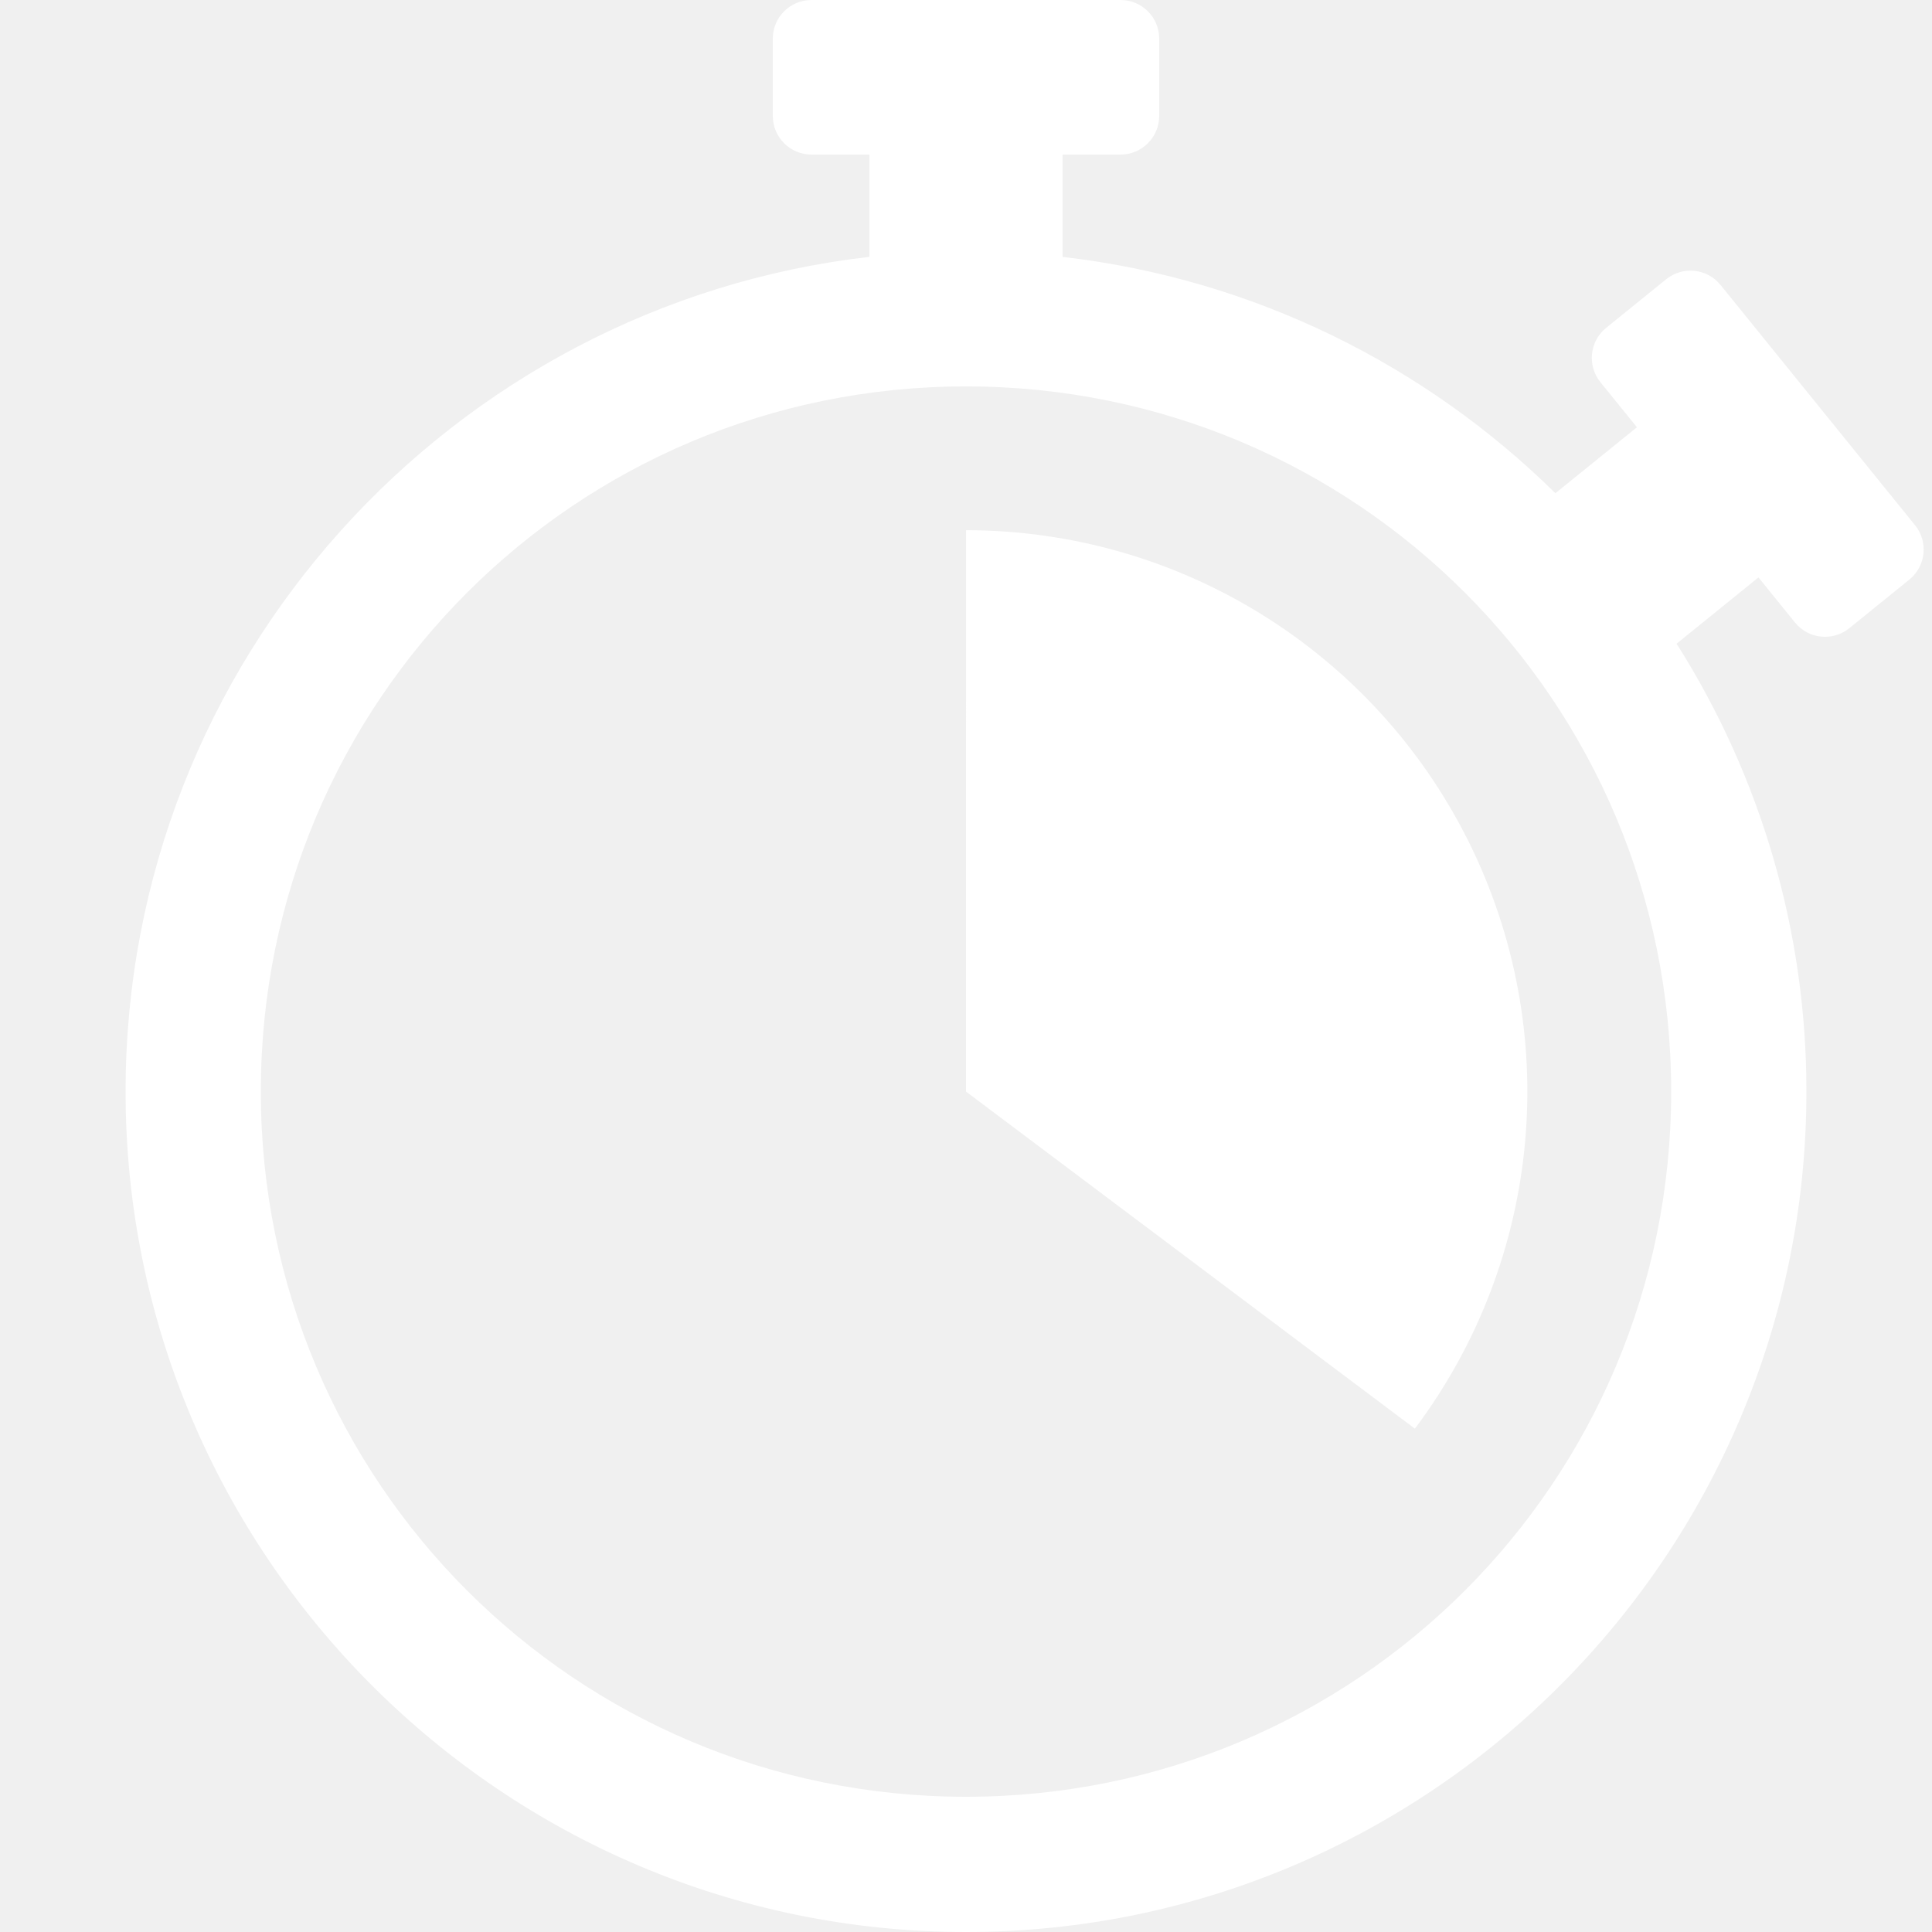
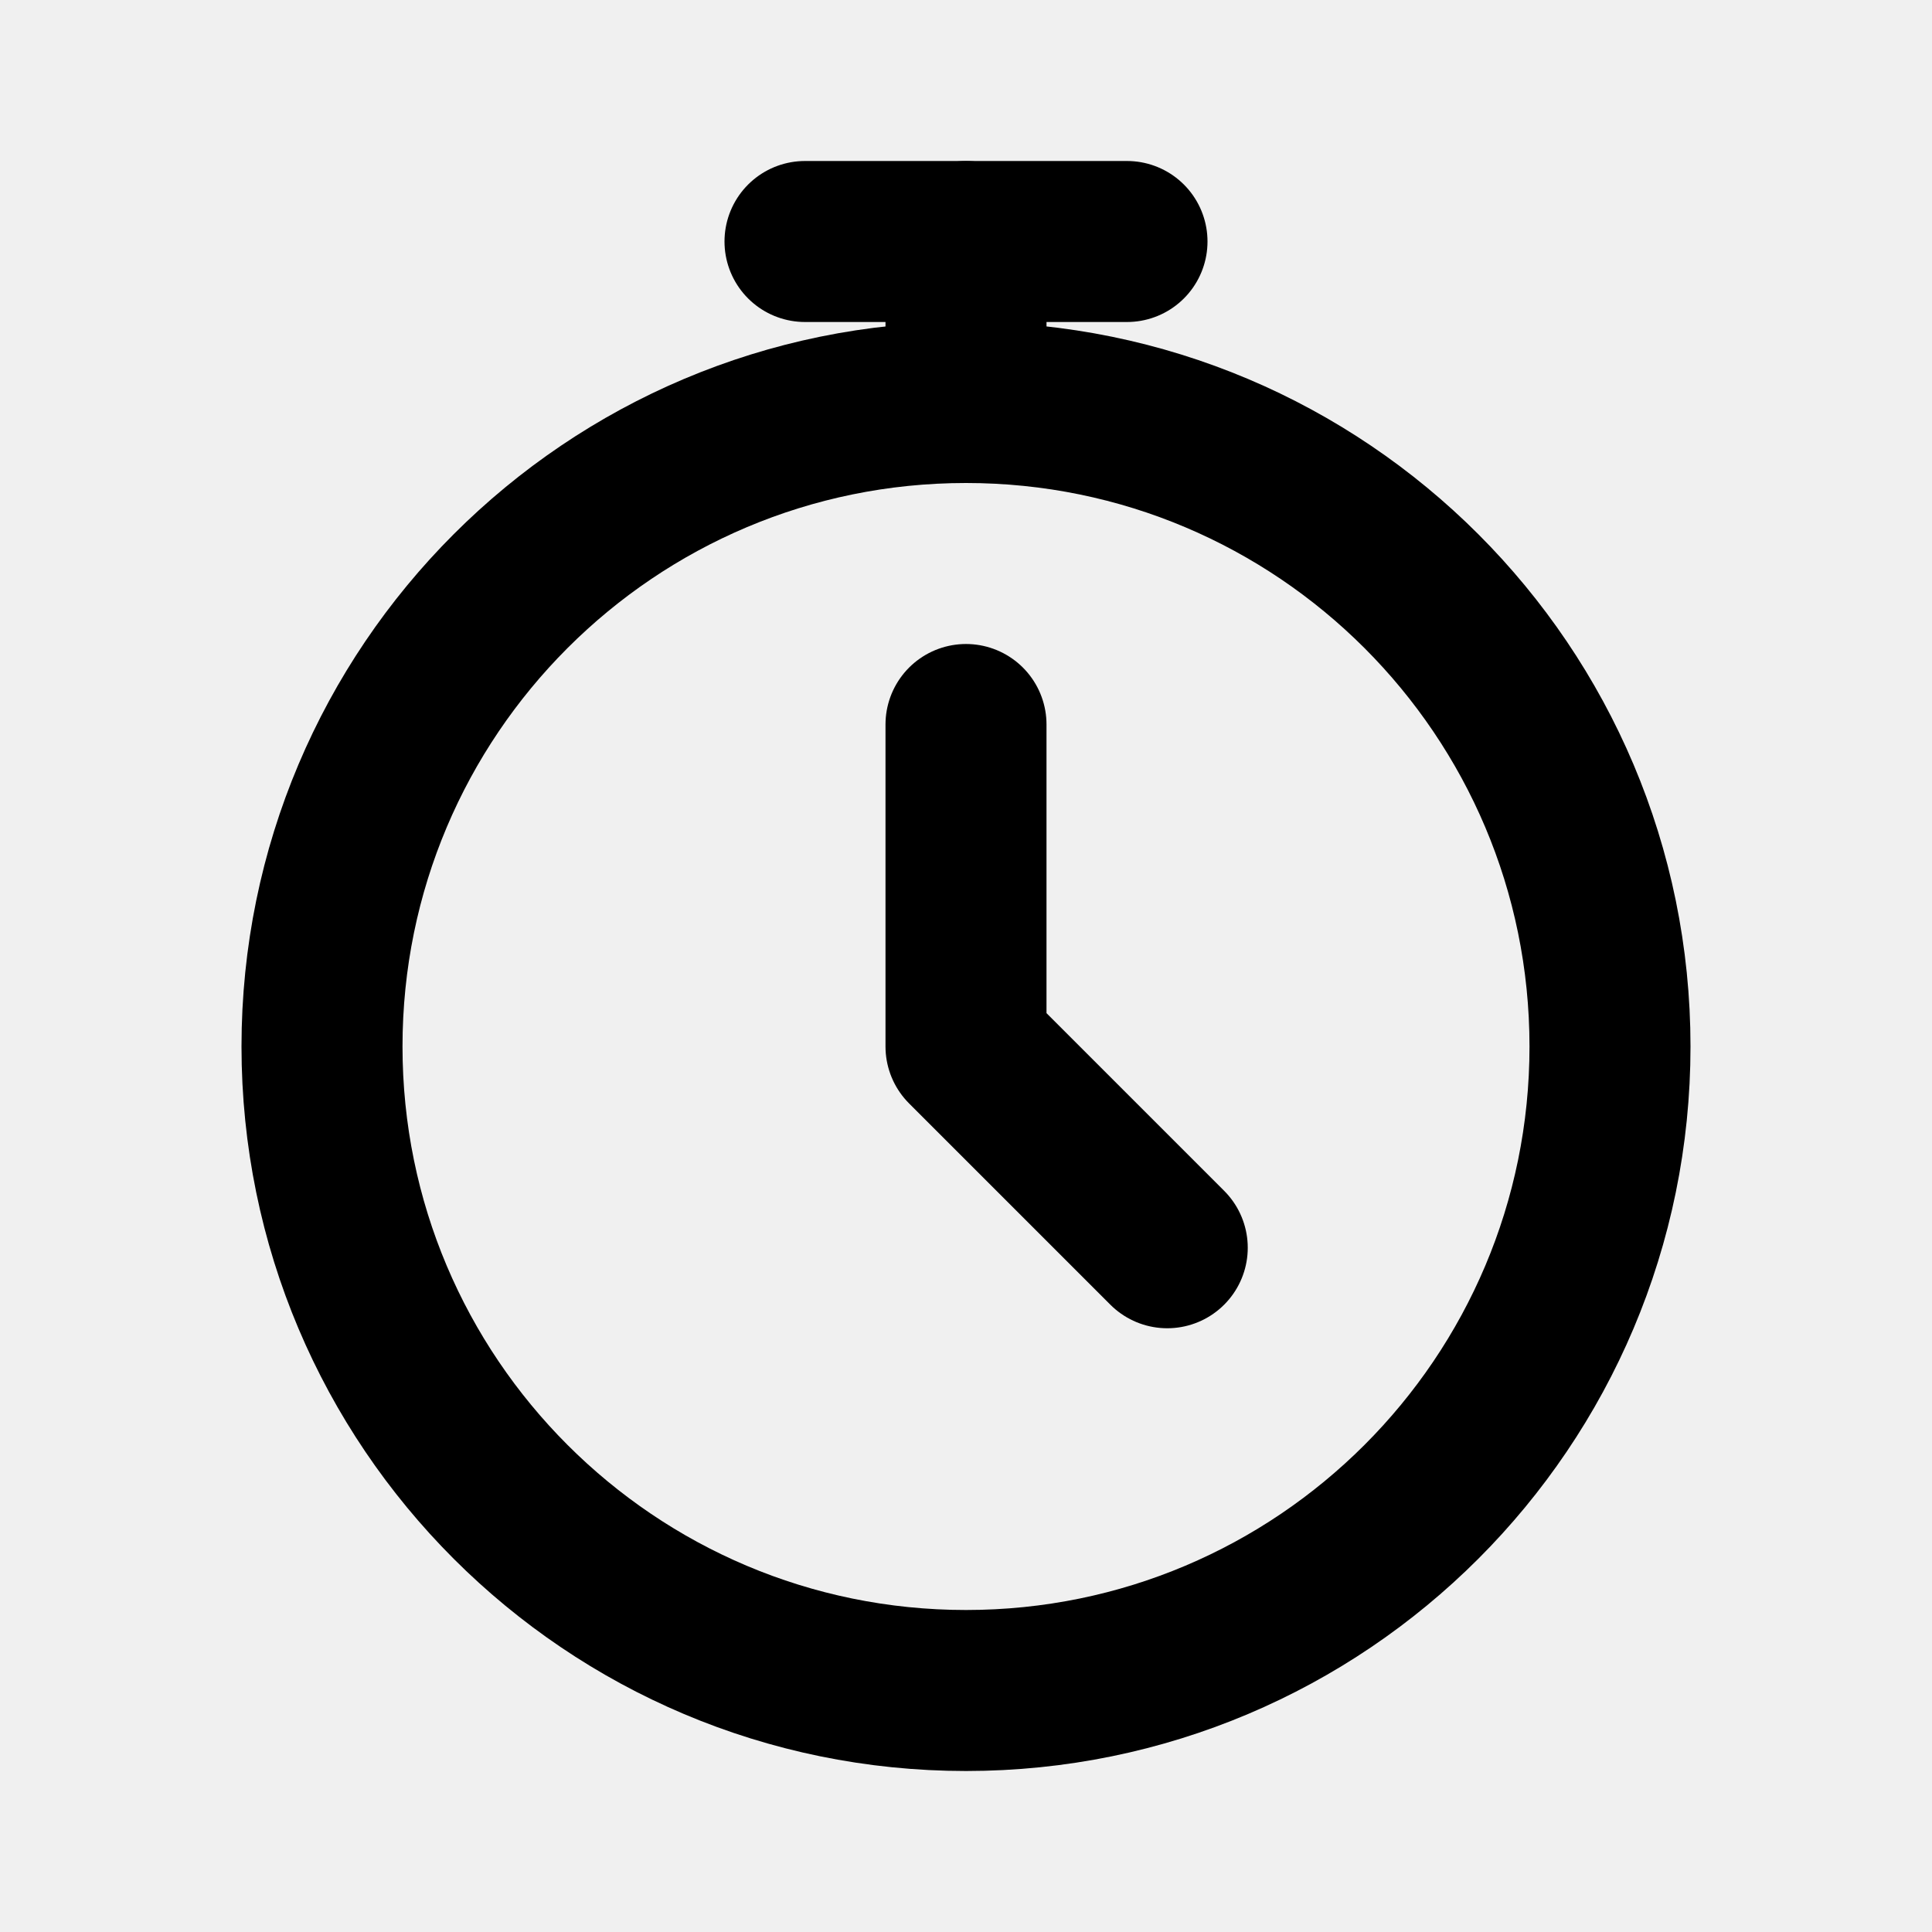
- <svg xmlns="http://www.w3.org/2000/svg" width="800px" height="800px" viewBox="0 0 100 100" aria-hidden="true" role="img" class="iconify iconify--gis" preserveAspectRatio="xMidYMid meet">
-   <path d="M42 0a2 2 0 0 0-2 2v4a2 2 0 0 0 2 2h3v5.295C23.364 15.785 6.5 34.209 6.5 56.5C6.5 80.483 26.017 100 50 100s43.5-19.517 43.5-43.5a43.22 43.22 0 0 0-6.72-23.182l4.238-3.431l1.888 2.332a2 2 0 0 0 2.813.297l3.11-2.518a2 2 0 0 0 .294-2.812L89.055 14.75a2 2 0 0 0-2.813-.297l-3.11 2.518a2 2 0 0 0-.294 2.812l1.889 2.332l-4.22 3.414C73.77 18.891 64.883 14.435 55 13.297V8h3a2 2 0 0 0 2-2V2a2 2 0 0 0-2-2H42zm8 20c20.2 0 36.5 16.3 36.5 36.5S70.2 93 50 93S13.5 76.7 13.5 56.5S29.8 20 50 20zm.002 7.443L50 56.5l23.234 17.447a29.056 29.056 0 0 0 2.758-30.433a29.056 29.056 0 0 0-25.99-16.07z" fill="white" />
+ <svg xmlns="http://www.w3.org/2000/svg" width="24" height="24" viewBox="0 0 24 24" fill="none" stroke="currentColor" stroke-width="2" stroke-linecap="round" stroke-linejoin="round">
+   <circle cx="12" cy="13" r="8" />
+   <path d="M12 9v4l2.5 2.5" />
+   <path d="M12 5V3" />
+   <path d="M10 3h4" />
</svg>
